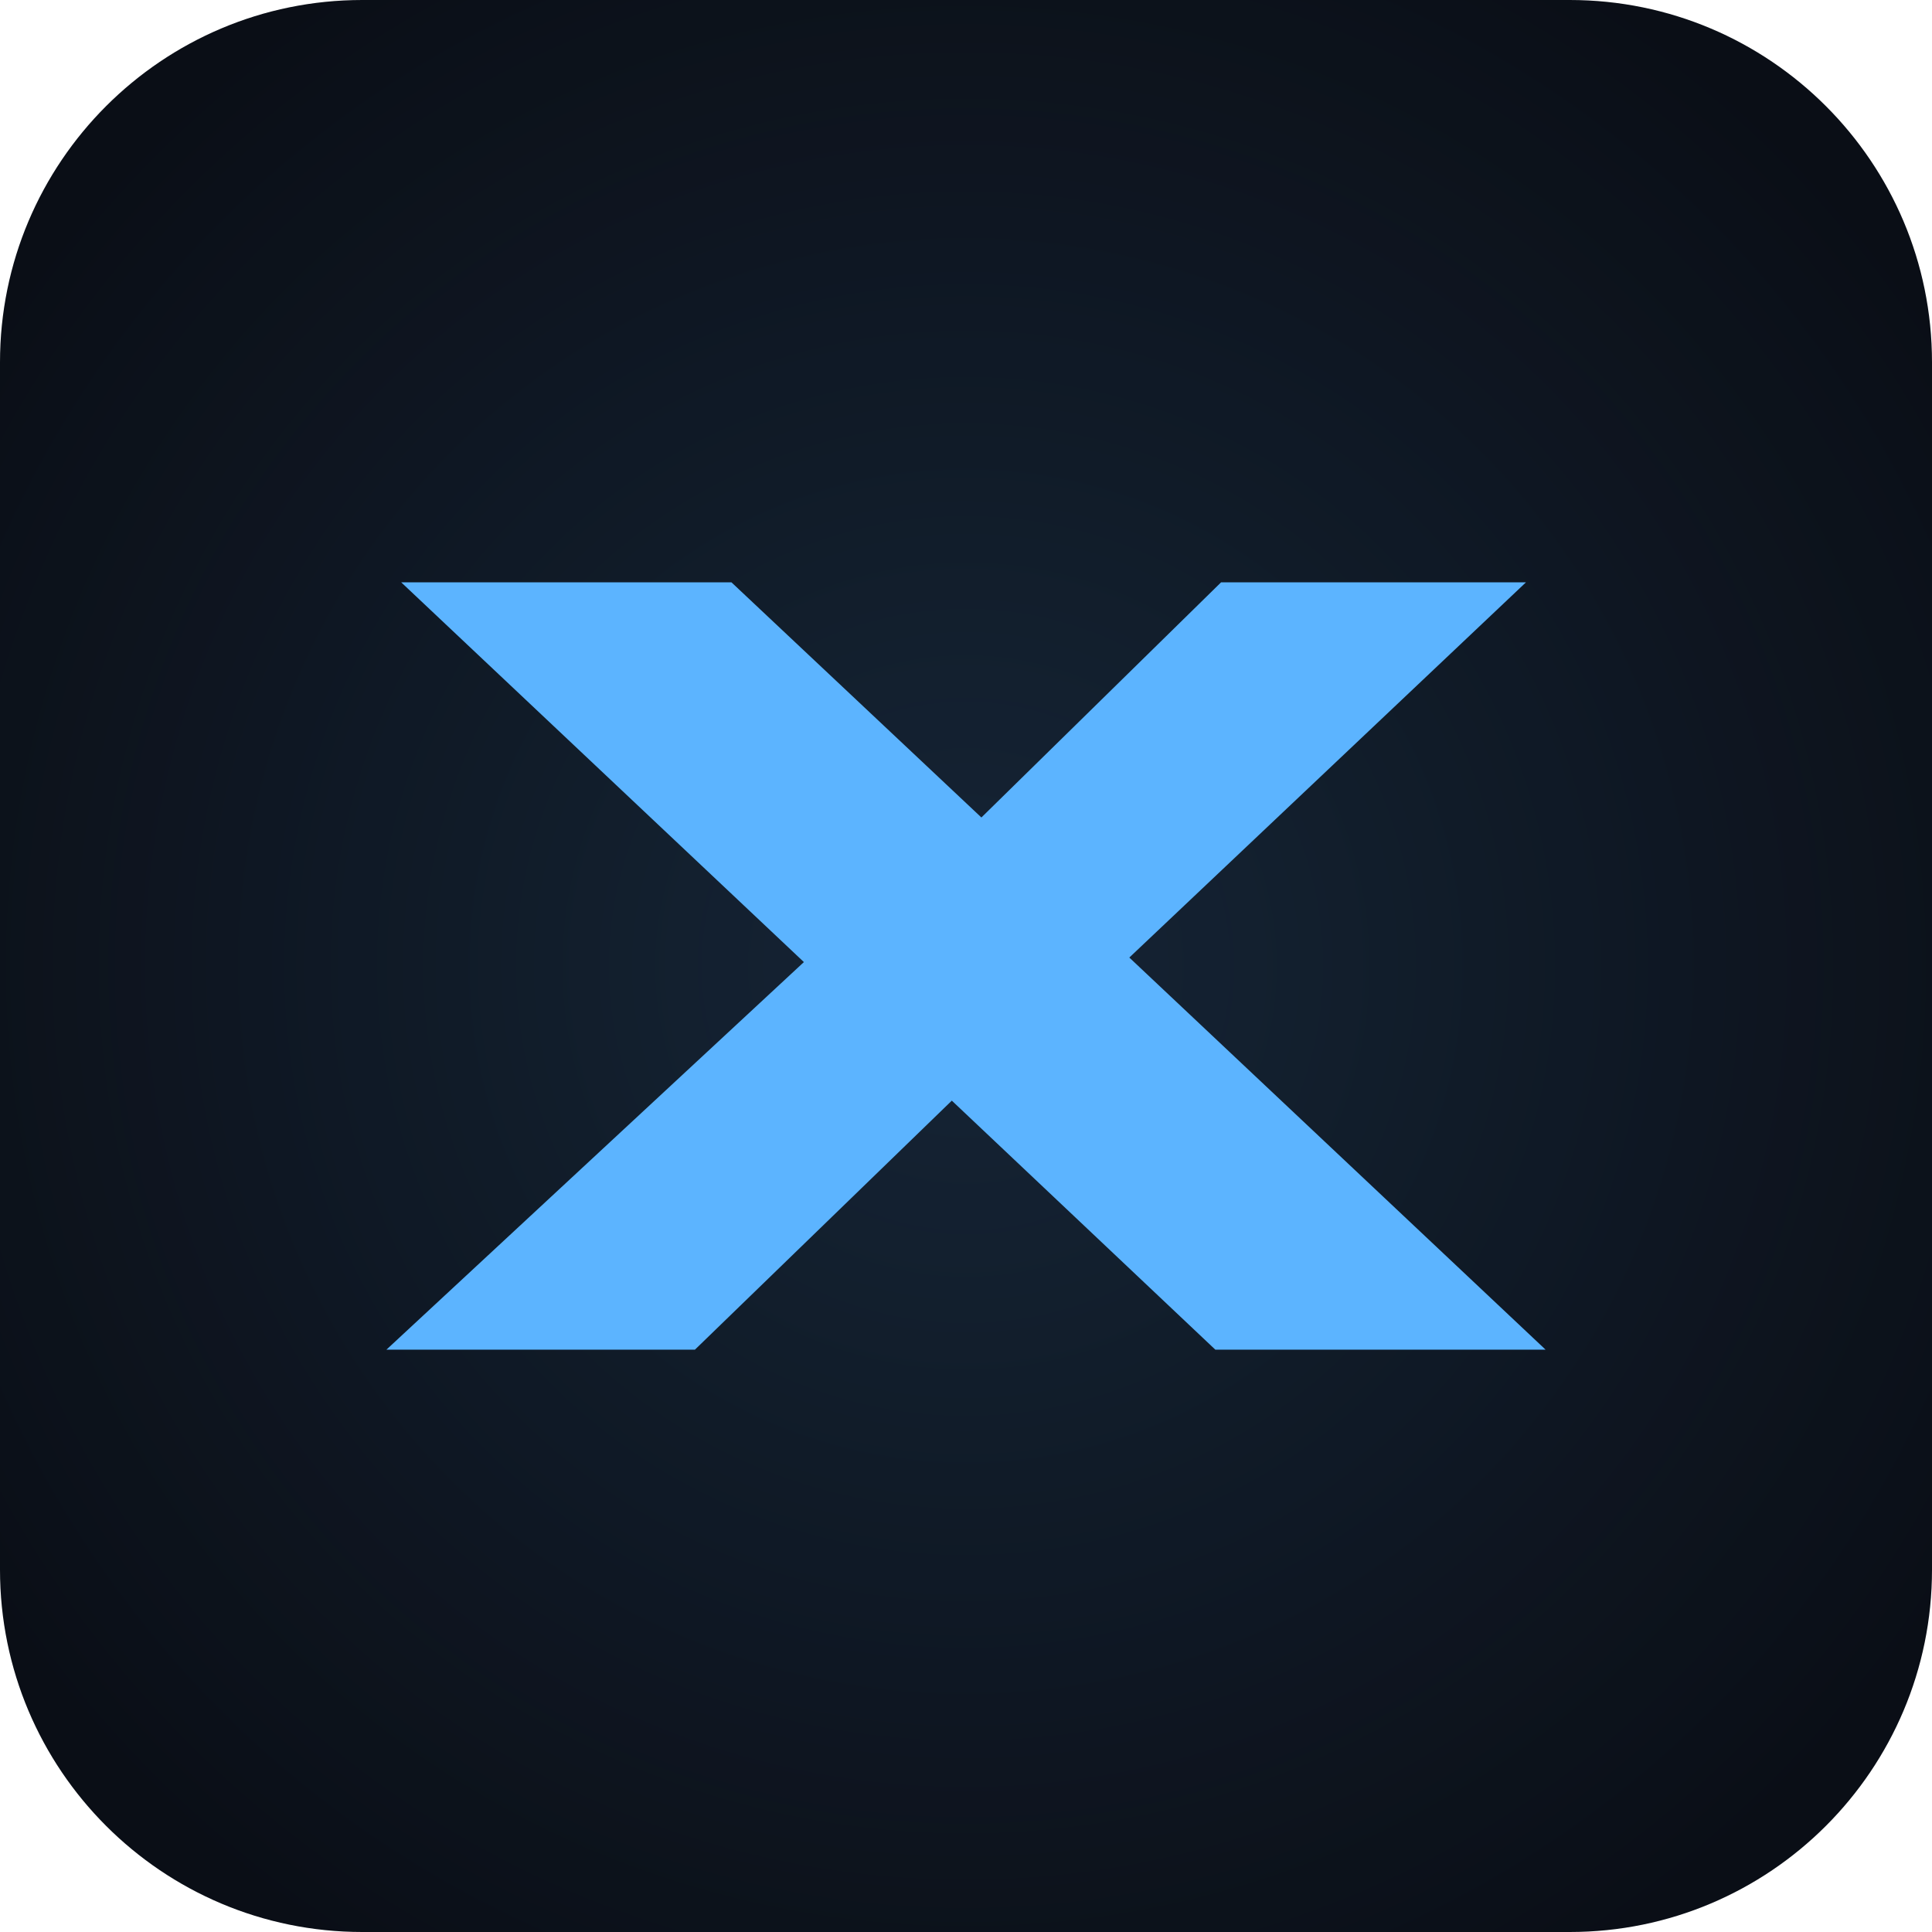
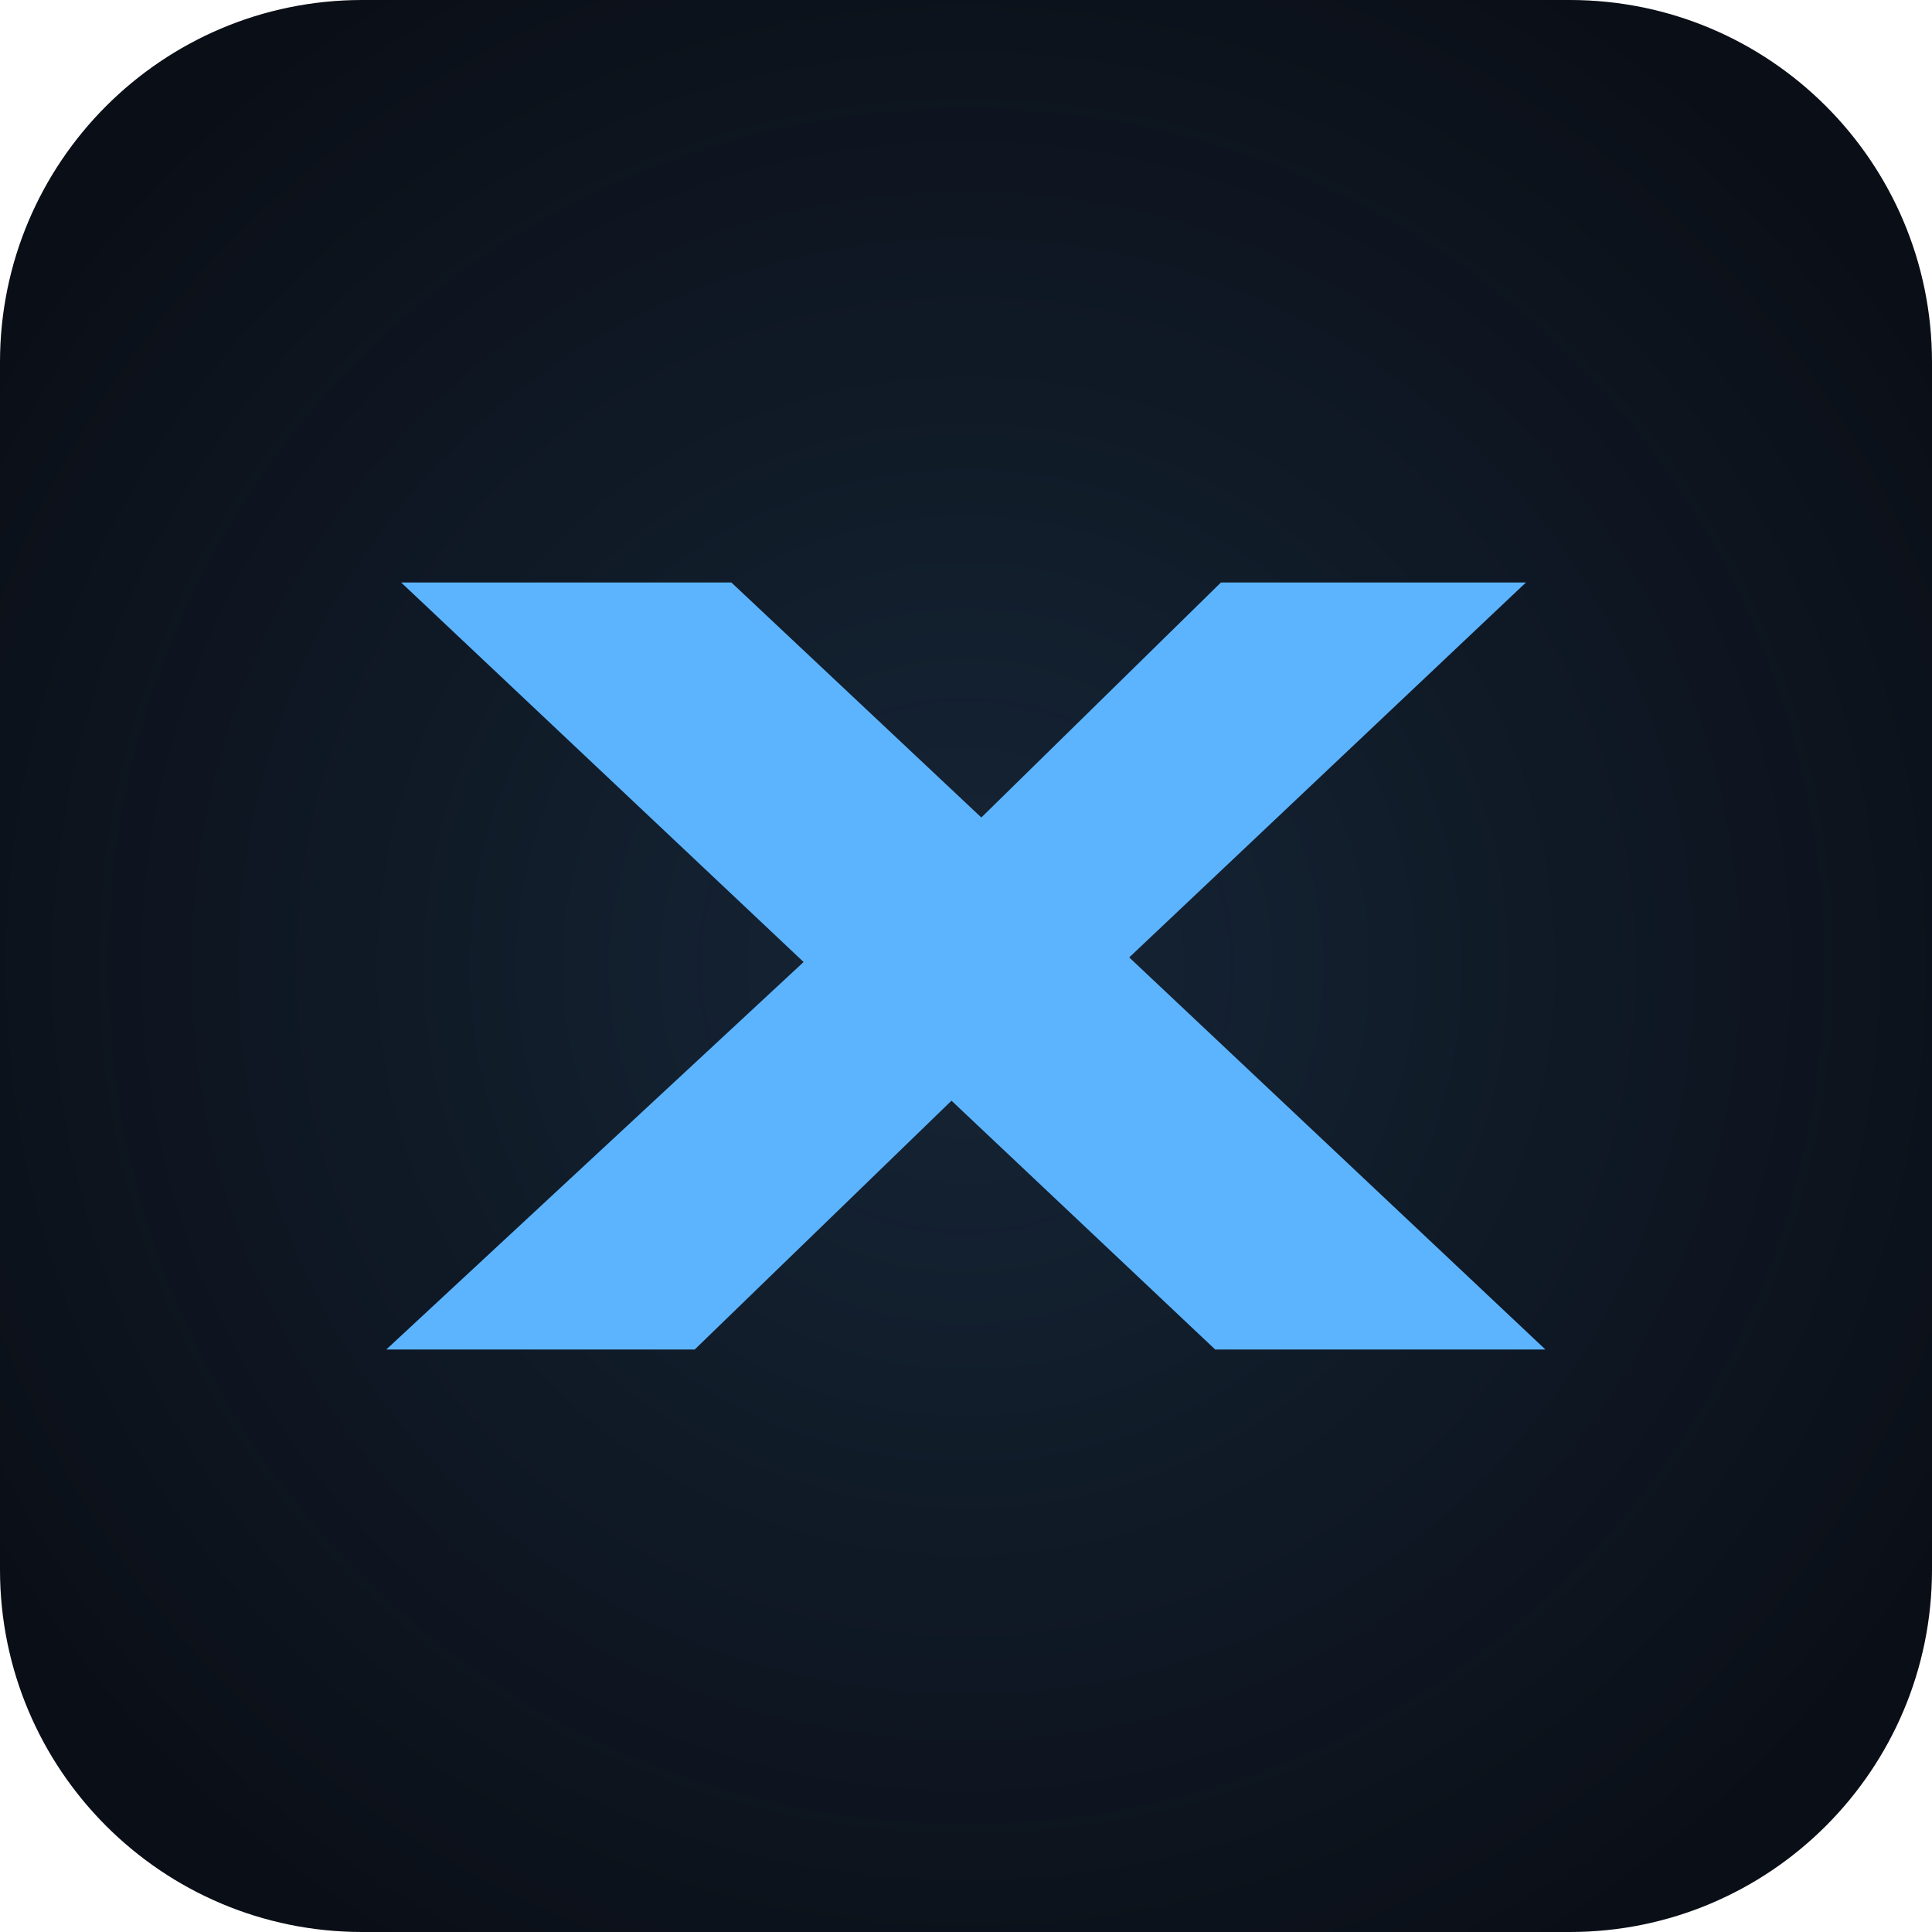
<svg xmlns="http://www.w3.org/2000/svg" width="64" height="64" viewBox="0 0 64 64">
  <defs>
    <radialGradient id="avatar-favicon-glow" cx="0.5" cy="0.5" r="0.6">
      <stop offset="0" stop-color="#5CB4FF" stop-opacity="0.14" />
      <stop offset="1" stop-color="#5CB4FF" stop-opacity="0" />
    </radialGradient>
  </defs>
  <rect width="64" height="64" rx="12" fill="#0A0E16" />
  <rect width="64" height="64" rx="12" fill="url(#avatar-favicon-glow)" />
-   <path d="M40.45 19.29L32.51 27.08L24.23 19.29L13.29 19.29L26.63 31.87L12.8 44.71L23.02 44.71L31.53 36.46L40.26 44.71L51.2 44.71L37.41 31.72L50.55 19.29" fill="#5CB4FF" />
+   <path transform="translate(0.09 6.59) scale(0.2541)" d="M158.82 50L127.58 80.64L94.99 50L51.94 50L104.41 99.48L50 150L90.21 150L123.69 117.56L158.07 150L201.12 150L146.86 98.88L198.58 50" fill="#5CB4FF" />
</svg>
